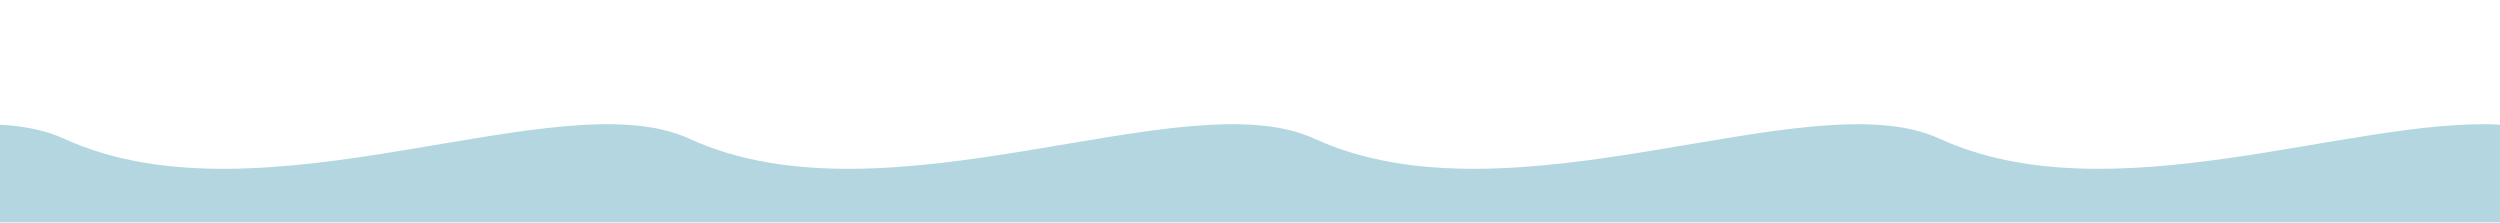
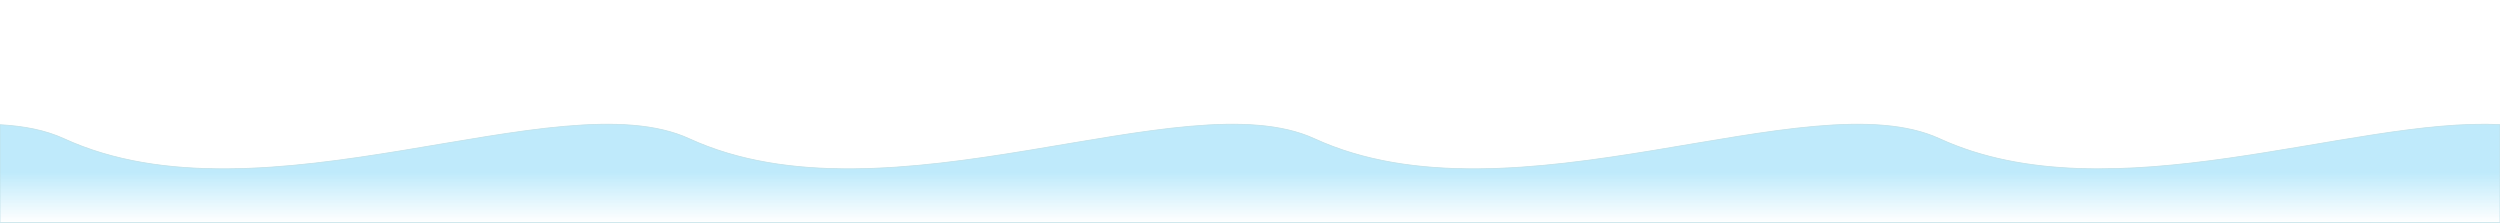
<svg xmlns="http://www.w3.org/2000/svg" version="1.1" id="Layer_1" x="0px" y="0px" width="3380px" height="300.696px" viewBox="0 99.304 3380 300.696" enable-background="new 0 99.304 3380 300.696" xml:space="preserve">
-   <path opacity="0.3" fill="#00779B" enable-background="new    " d="M3380,267.83c-199.467-10.482-526.746,124.965-757.795,18.918  c-176.052-80.805-575.997,123.582-845.25,0c-176.052-80.805-575.997,123.582-845.25,0c-176.052-80.805-575.997,123.582-845.25,0  C61.727,275.398,32.58,269.676,0,267.88V400h3380V267.83z" />
+   <linearGradient id="SVGID_1_" gradientUnits="userSpaceOnUse" x1="1690.001" y1="400" x2="1690.001" y2="267.241">
+     <stop offset="0" style="stop-color:#00ADEF;stop-opacity:0" />
+     <stop offset="0.505" style="stop-color:#00ADEF" />
+   </linearGradient>
+   <path opacity="0.25" fill="url(#SVGID_1_)" stroke="#00809E" stroke-miterlimit="10" enable-background="new    " d="M3380,267.83  c-199.467-10.482-526.746,124.965-757.795,18.918c-176.052-80.805-575.997,123.582-845.25,0  c-176.052-80.805-575.997,123.582-845.25,0c-176.052-80.805-575.997,123.582-845.25,0C61.727,275.398,32.58,269.676,0,267.88V400  h3380V267.83z" />
</svg>
